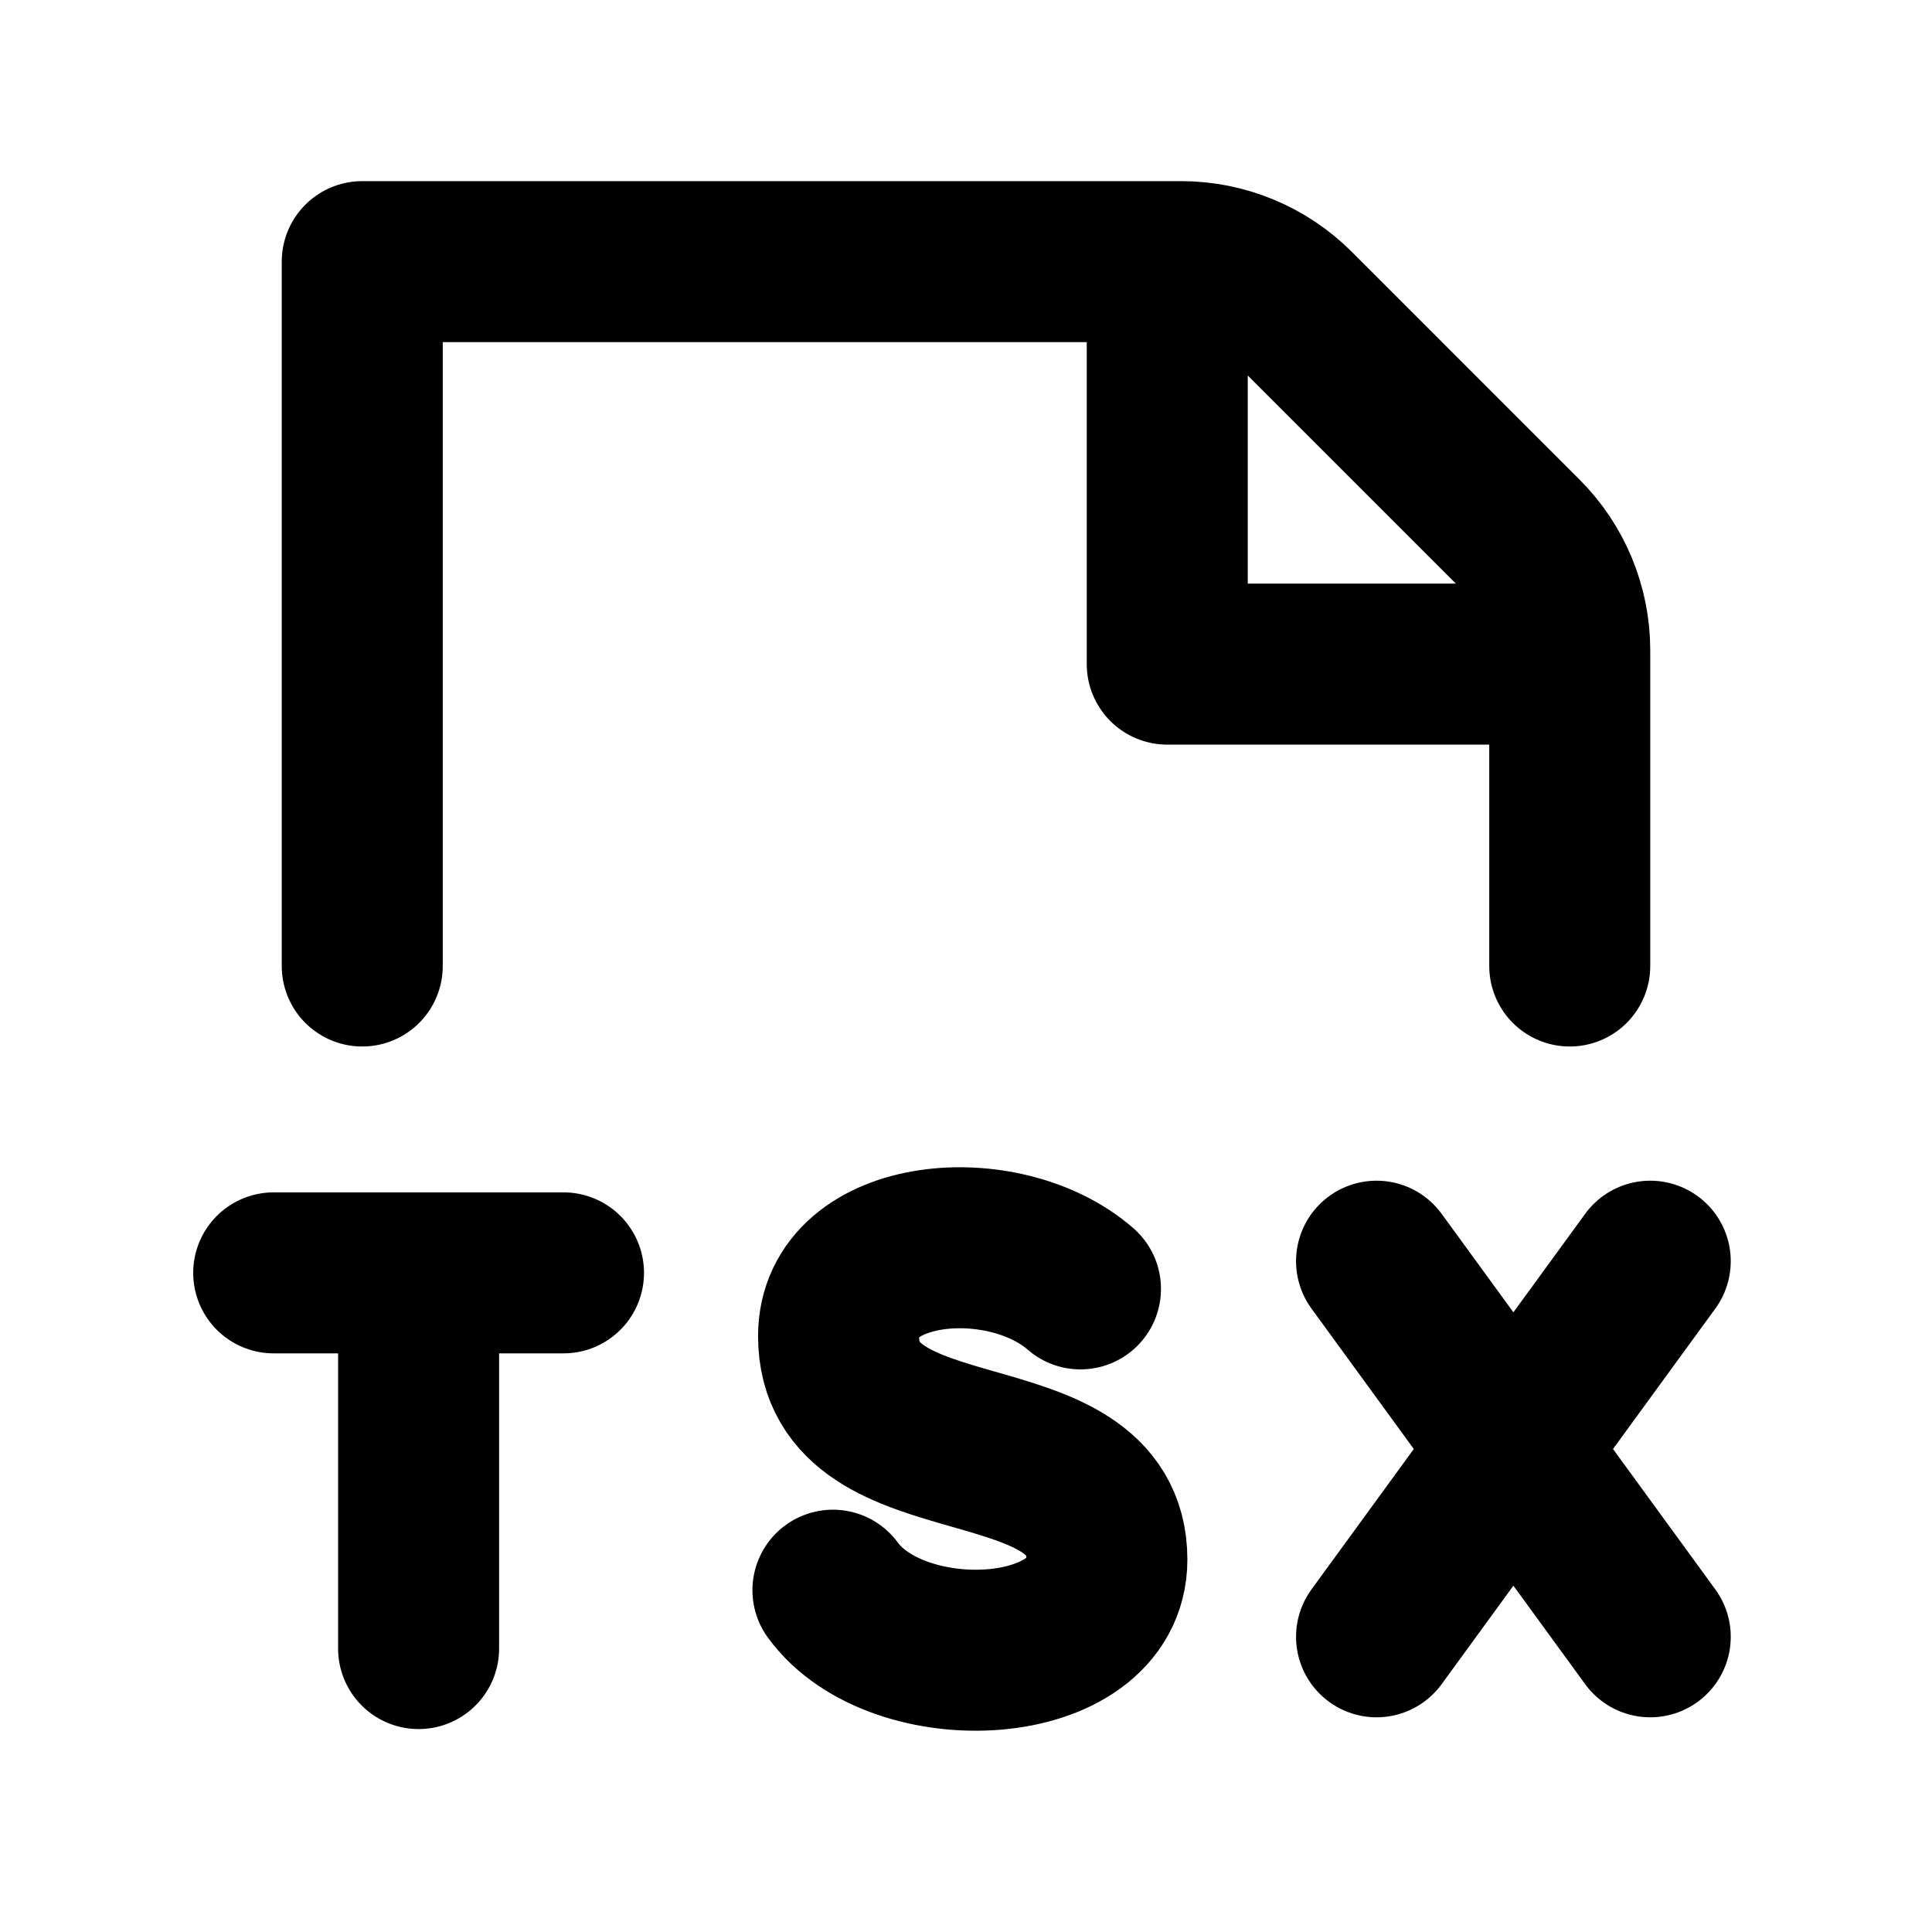
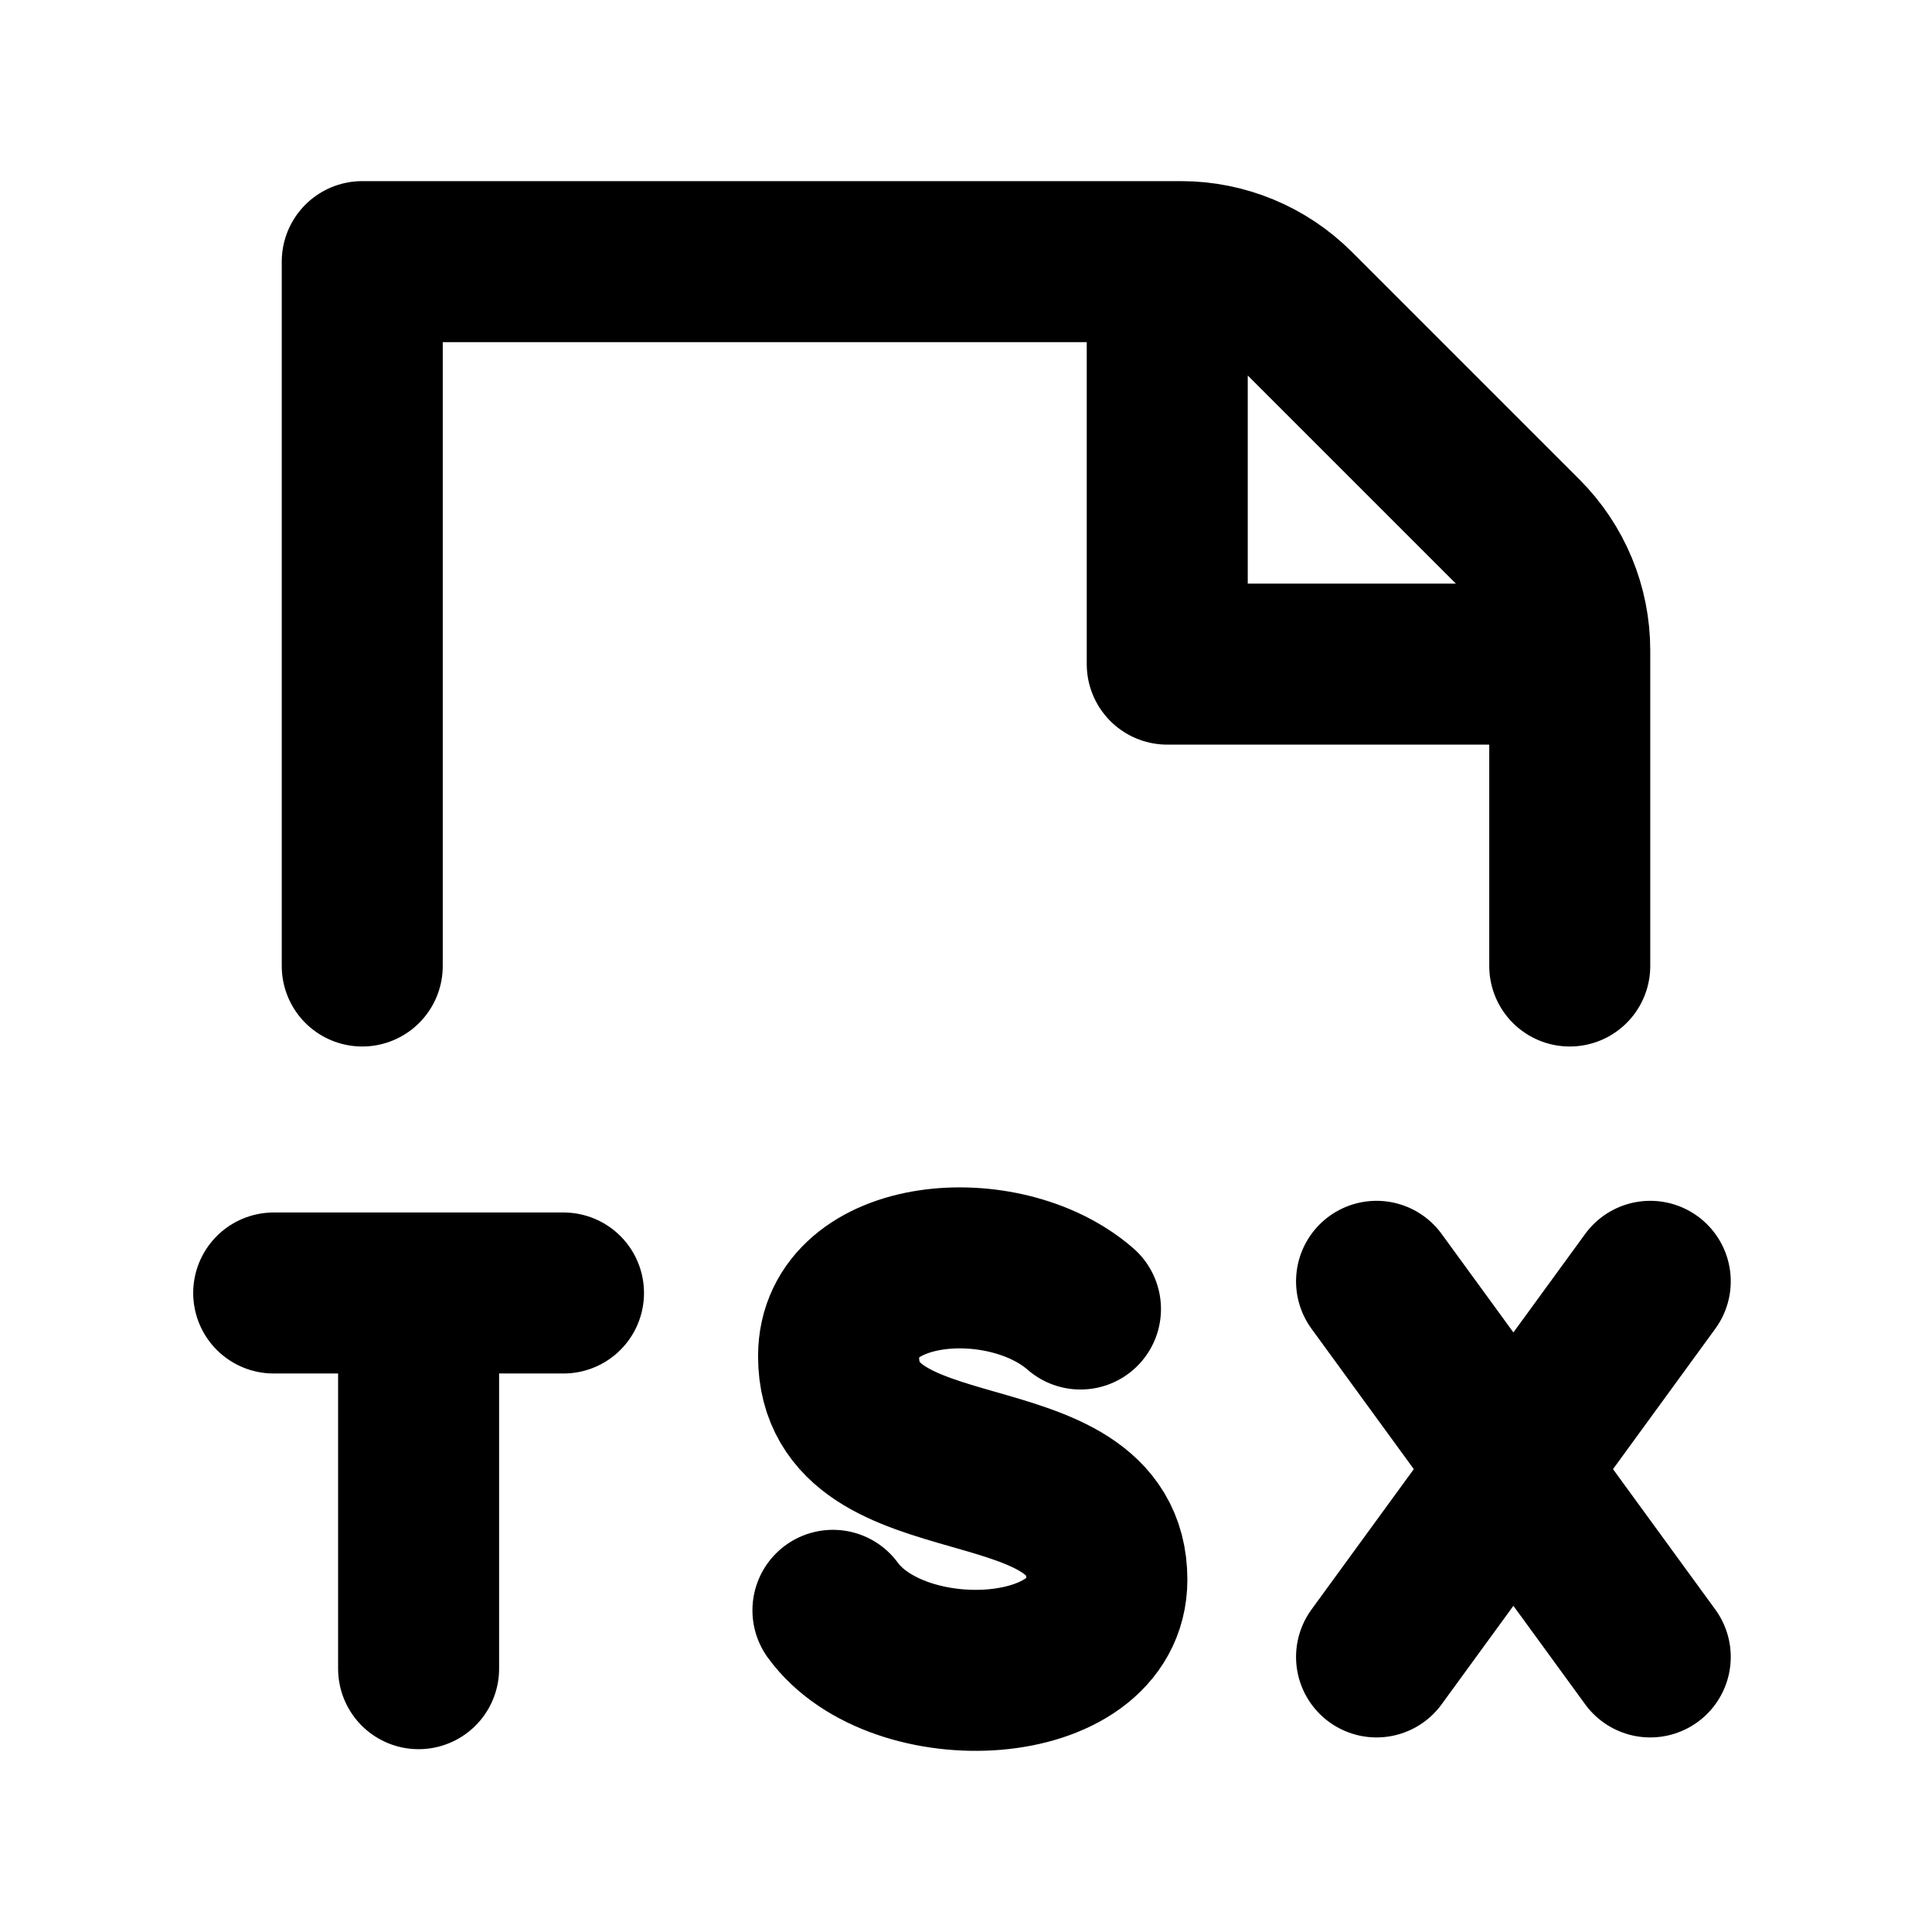
<svg xmlns="http://www.w3.org/2000/svg" width="24" height="24" viewBox="0 0 24 24" fill="none">
-   <path d="M4.5 12V3.25H14.672C15.202 3.25 15.711 3.461 16.086 3.836L18.914 6.664C19.289 7.039 19.5 7.548 19.5 8.078V12M14.5 3.25V8.25H19.5M13.422 16.011C12.468 15.178 10.417 15.357 10.417 16.597C10.417 18.438 13.75 17.572 13.75 19.373C13.75 20.738 11.154 20.86 10.347 19.754M17.1 20.333L20.5 15.667M20.5 20.333L17.1 15.667M5.2 15.812V20.479M3.4 15.812H7" stroke="black" stroke-width="2" stroke-linecap="round" stroke-linejoin="round" />
+   <path d="M4.5 12V3.25H14.672C15.202 3.25 15.711 3.461 16.086 3.836L18.914 6.664C19.289 7.039 19.5 7.548 19.5 8.078V12M14.5 3.25V8.25H19.5M13.422 16.261C12.468 15.428 10.417 15.607 10.417 16.847C10.417 18.688 13.75 17.822 13.75 19.623C13.75 20.988 11.154 21.11 10.347 20.004M17.1 20.583L20.5 15.917M20.5 20.583L17.1 15.917M5.2 16.062V20.729M3.4 16.062H7" stroke-width="2" stroke-linecap="round" stroke-linejoin="round" stroke="black" />
</svg>
